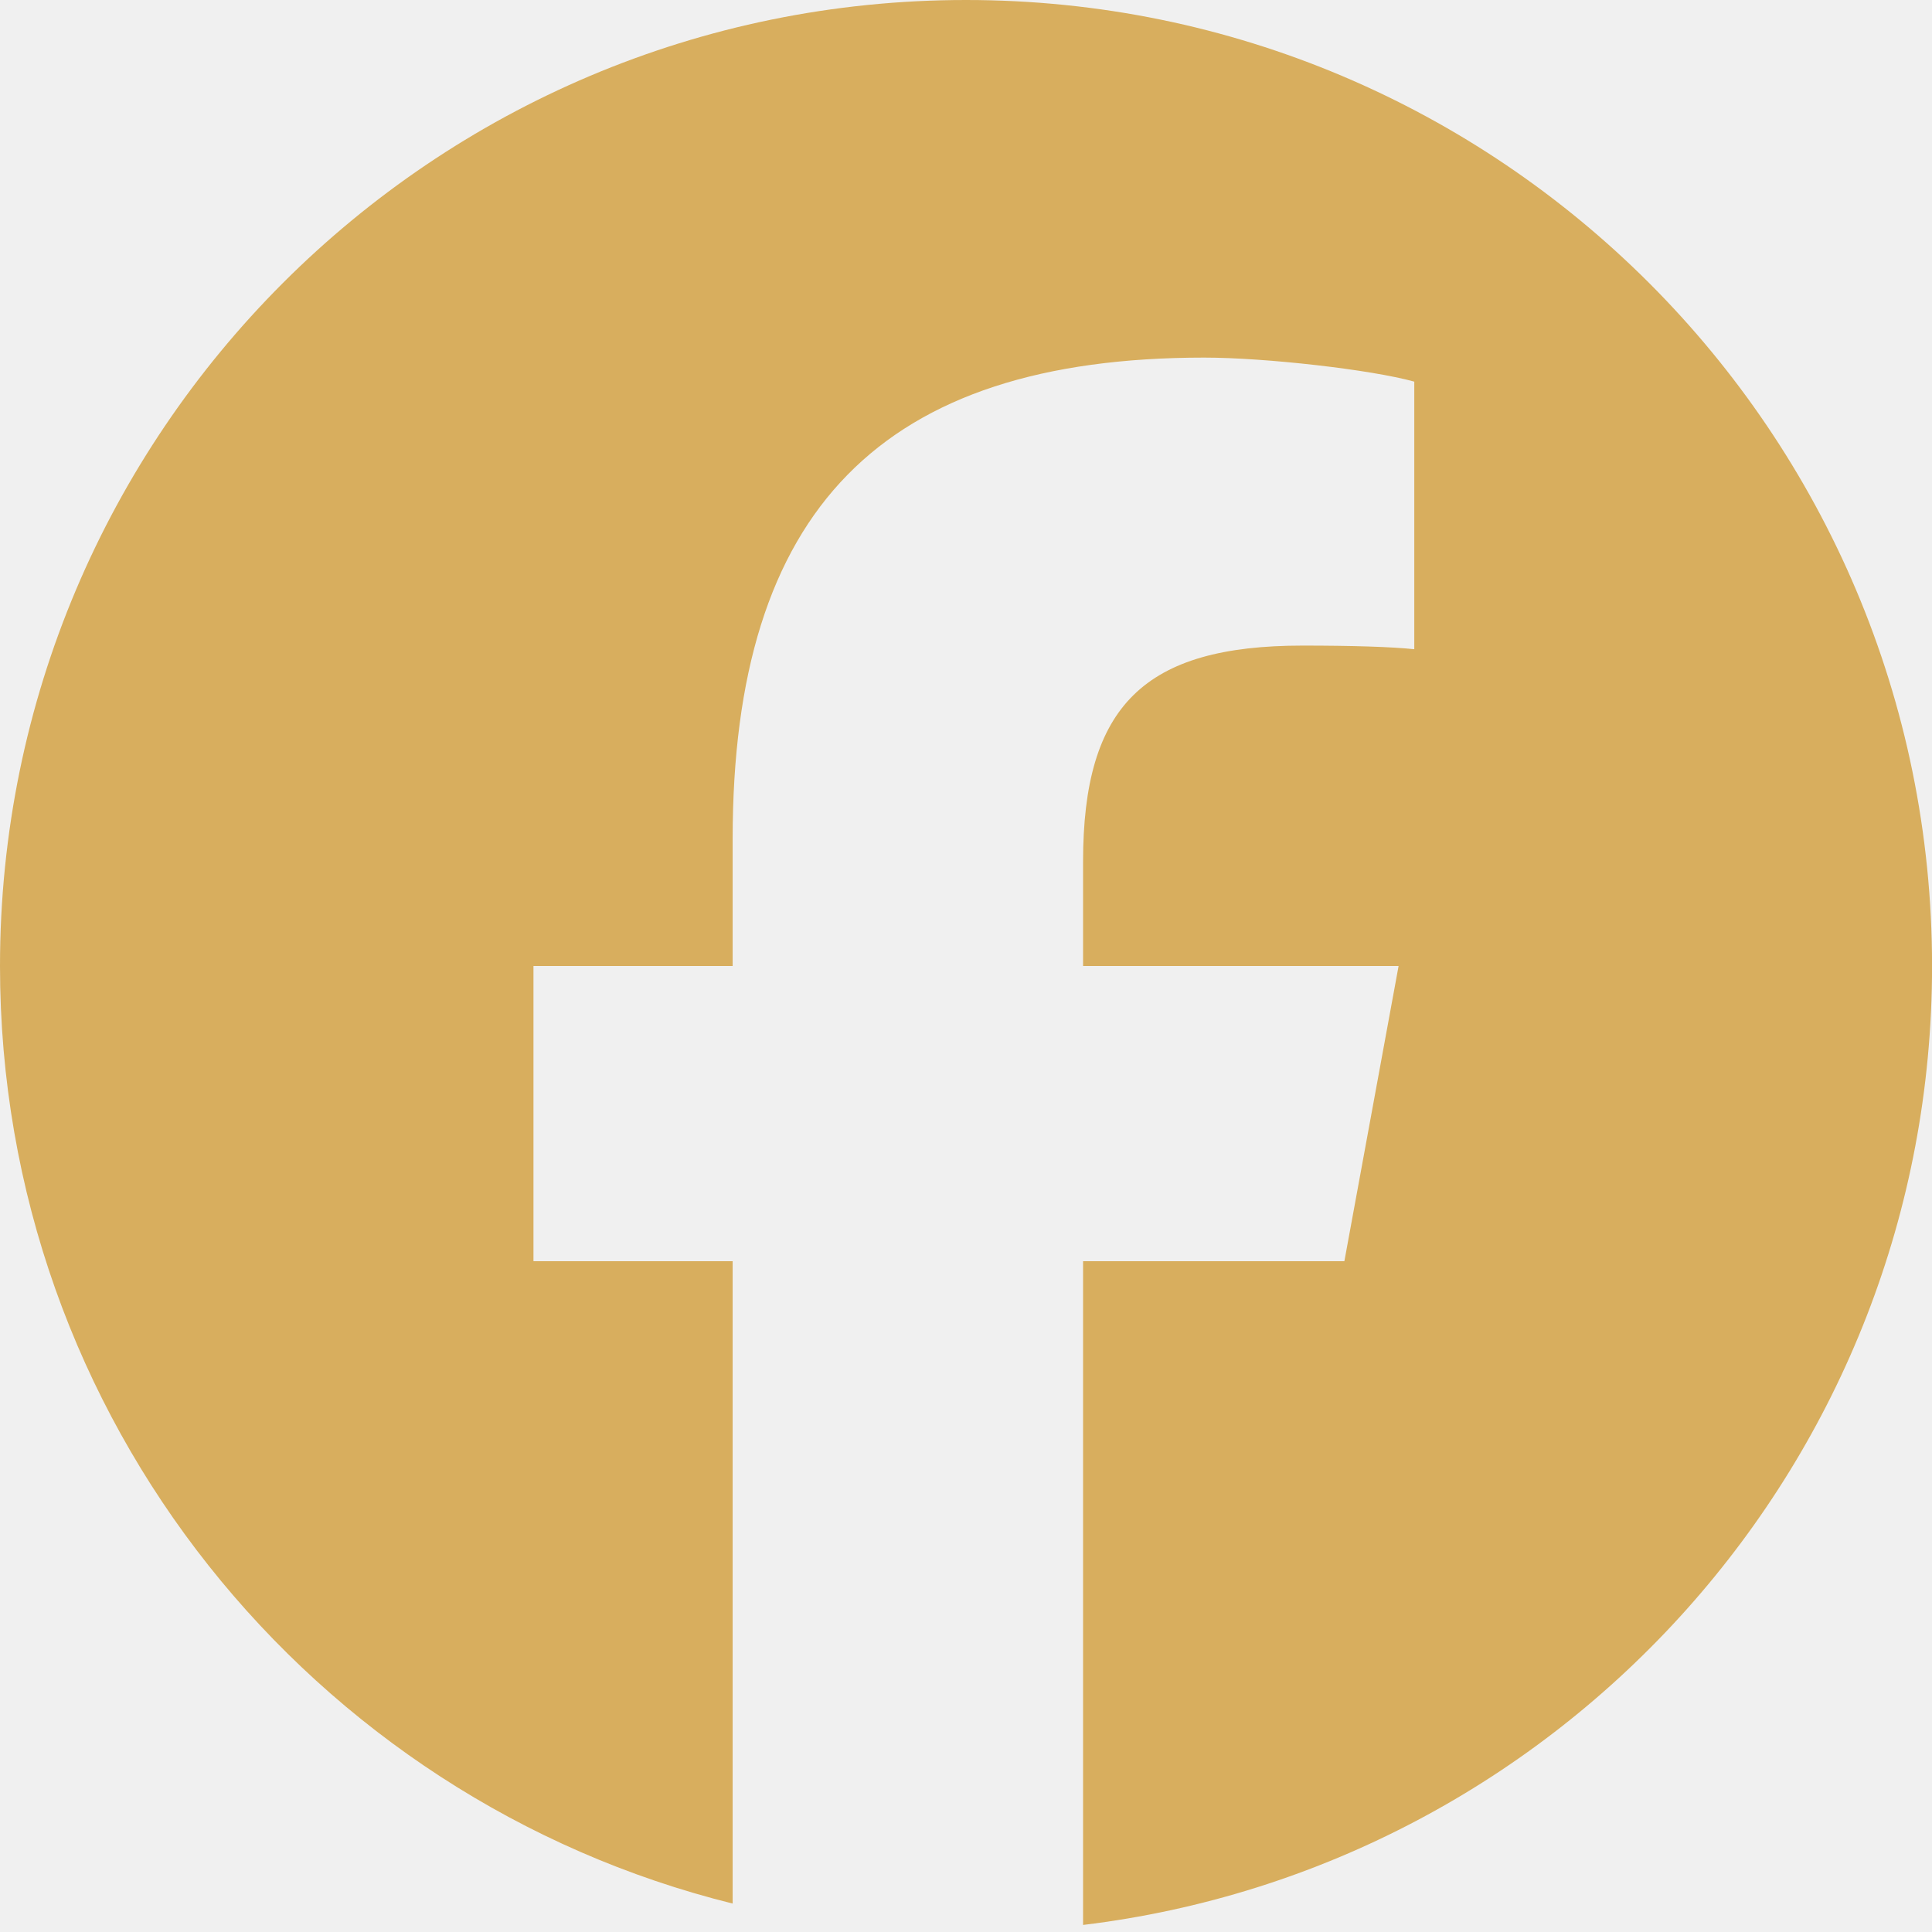
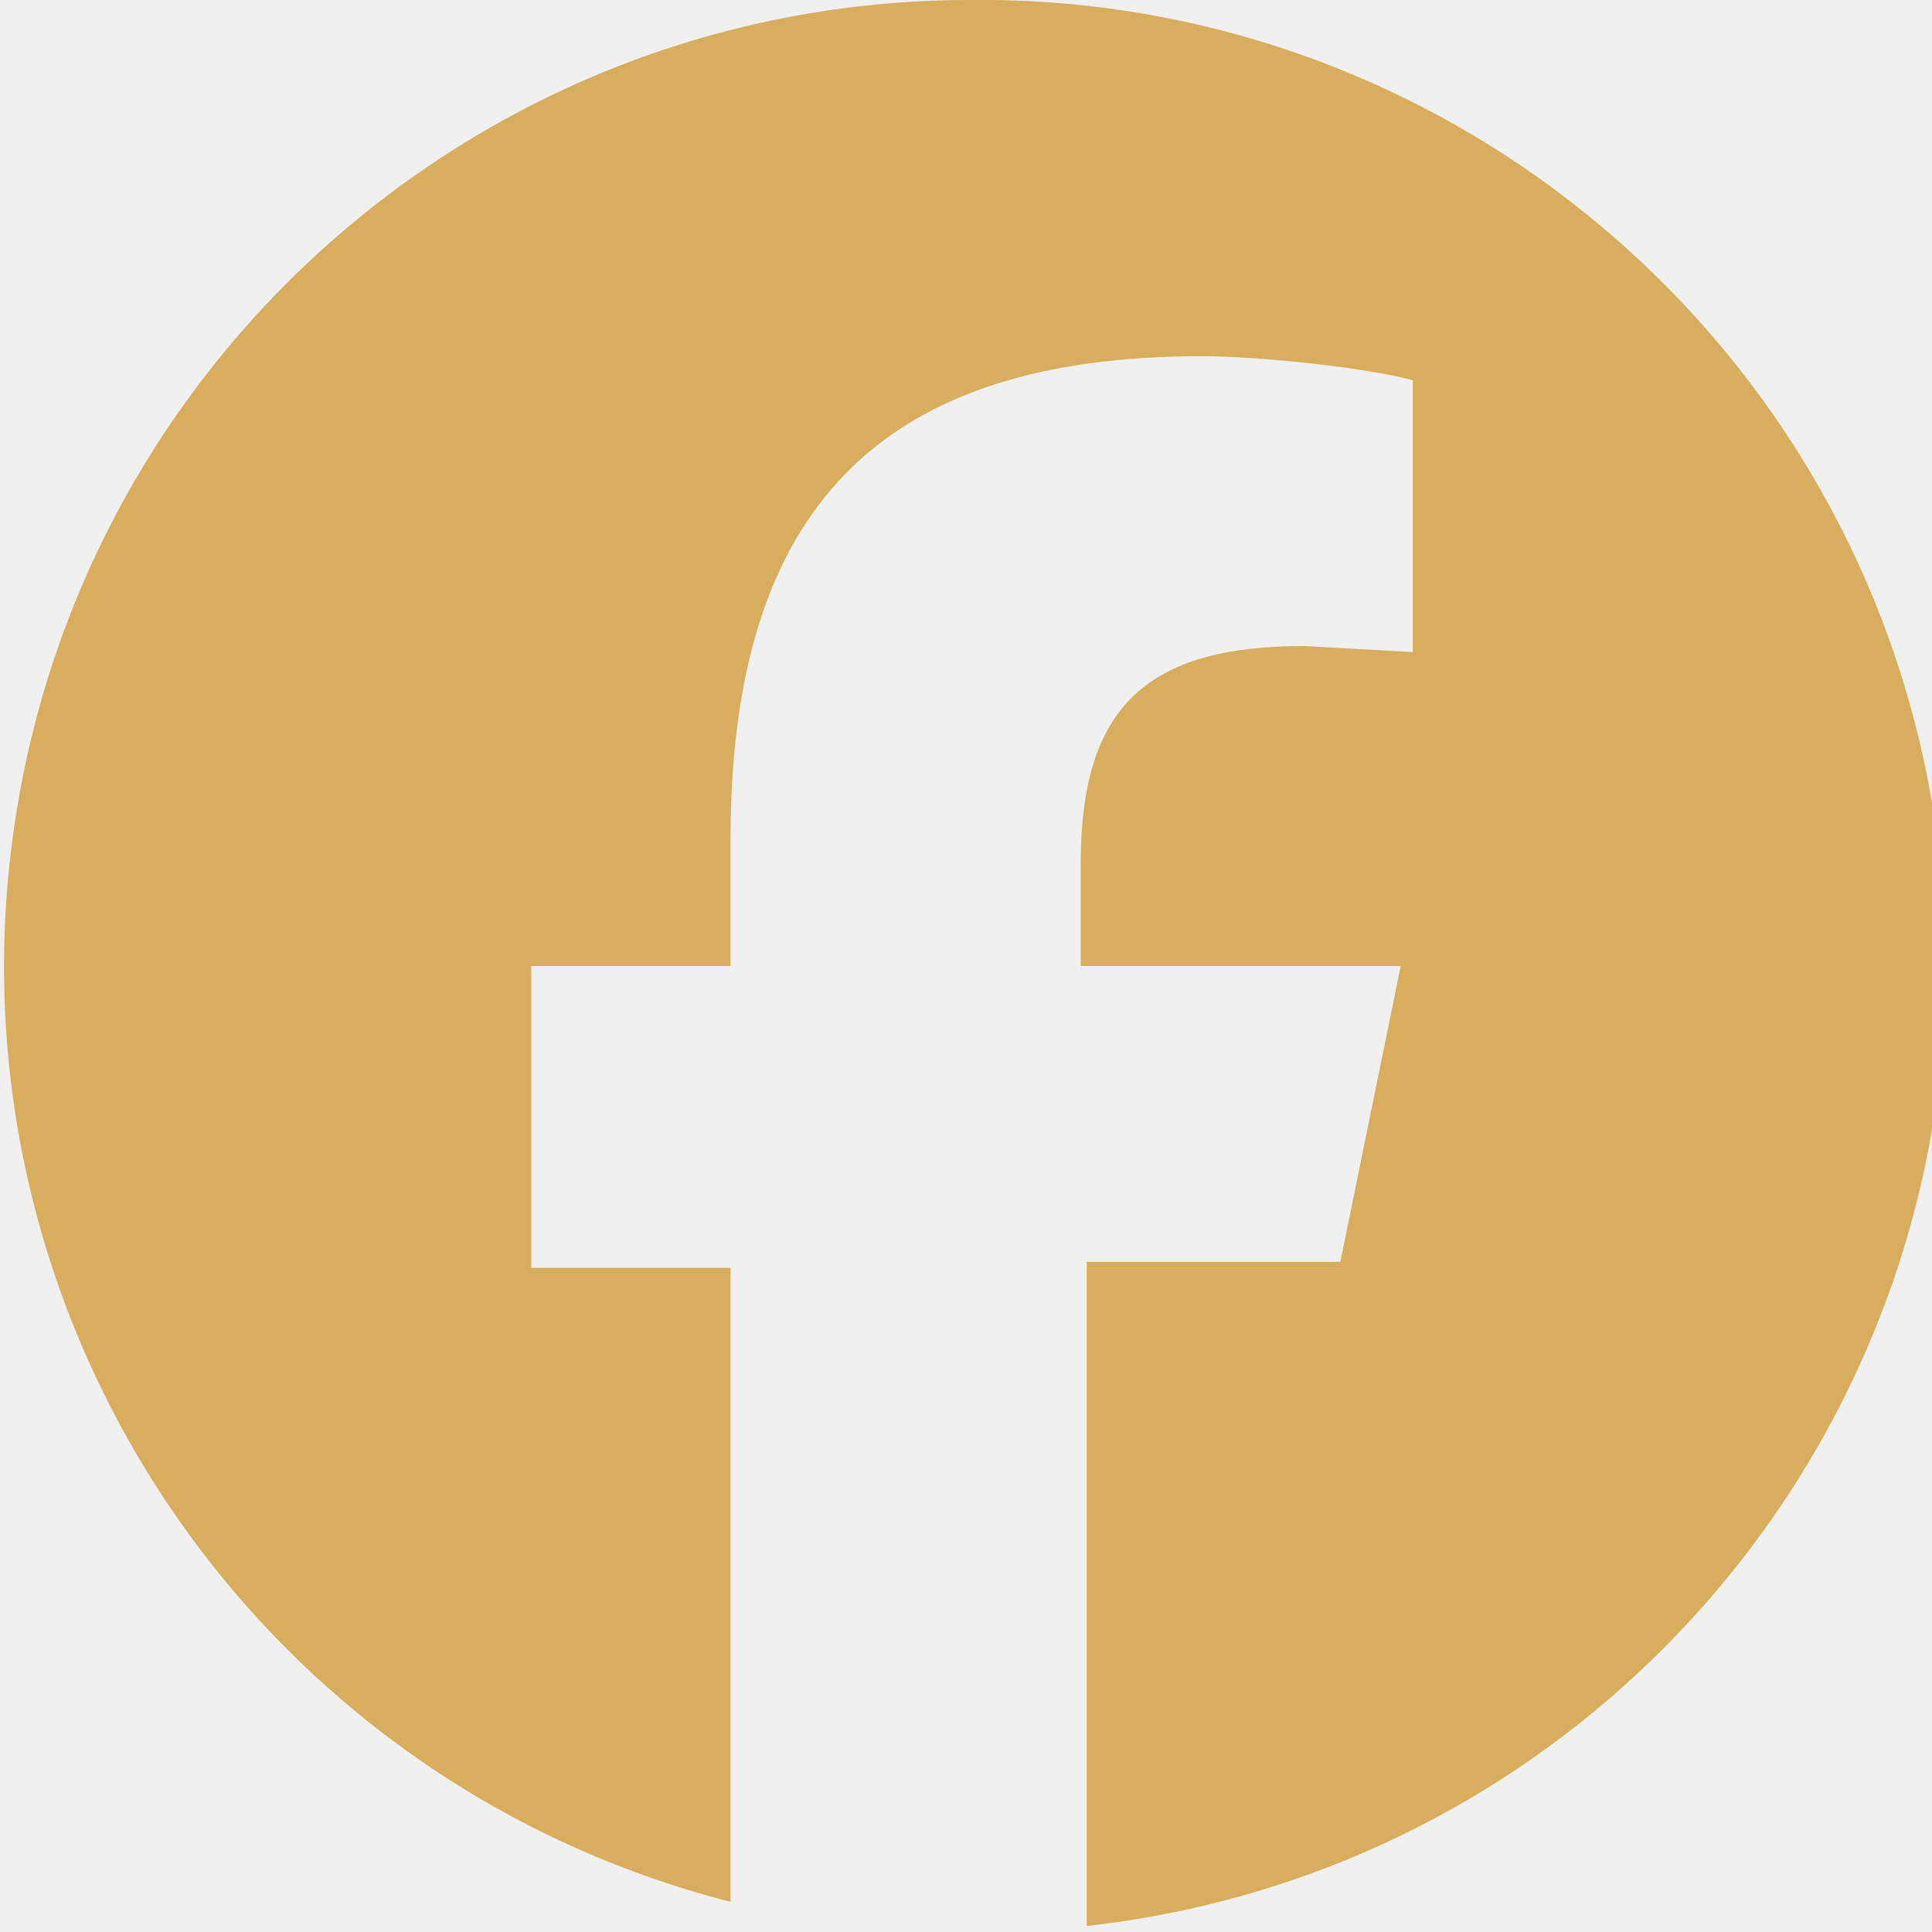
- <svg xmlns="http://www.w3.org/2000/svg" width="32" height="32" viewBox="0 0 32 32" fill="none">
-   <g clip-path="url(#clip0_14_4363)">
-     <path d="M16 0C7.164 0 0 7.164 0 16C0 23.503 5.166 29.8 12.135 31.529V20.89H8.836V16H12.135V13.893C12.135 8.447 14.6 5.923 19.946 5.923C20.96 5.923 22.709 6.122 23.425 6.321V10.753C23.047 10.713 22.391 10.693 21.576 10.693C18.953 10.693 17.939 11.687 17.939 14.271V16H23.165L22.267 20.89H17.939V31.883C25.862 30.926 32.001 24.18 32.001 16C32 7.164 24.837 0 16 0Z" fill="#D8AE5E" />
+ <svg xmlns="http://www.w3.org/2000/svg" width="32" height="32" fill="none">
+   <g clip-path="url(#a)">
+     <path fill="#D8AE5E" d="M16 0a16 16 0 0 0-3.9 31.5V21H8.8V16h3.3v-2.1c0-5.5 2.5-8 7.8-8 1 0 2.8.2 3.5.4v4.5l-1.8-.1c-2.6 0-3.7 1-3.7 3.6V16h5.3l-1 4.9H18v11A16 16 0 0 0 16 0Z" />
  </g>
  <defs>
-     <clipPath id="clip0_14_4363">
-       <rect width="32" height="32" fill="white" />
+     <clipPath id="a">
+       <path fill="#fff" d="M0 0h32v32H0z" />
    </clipPath>
  </defs>
</svg>
